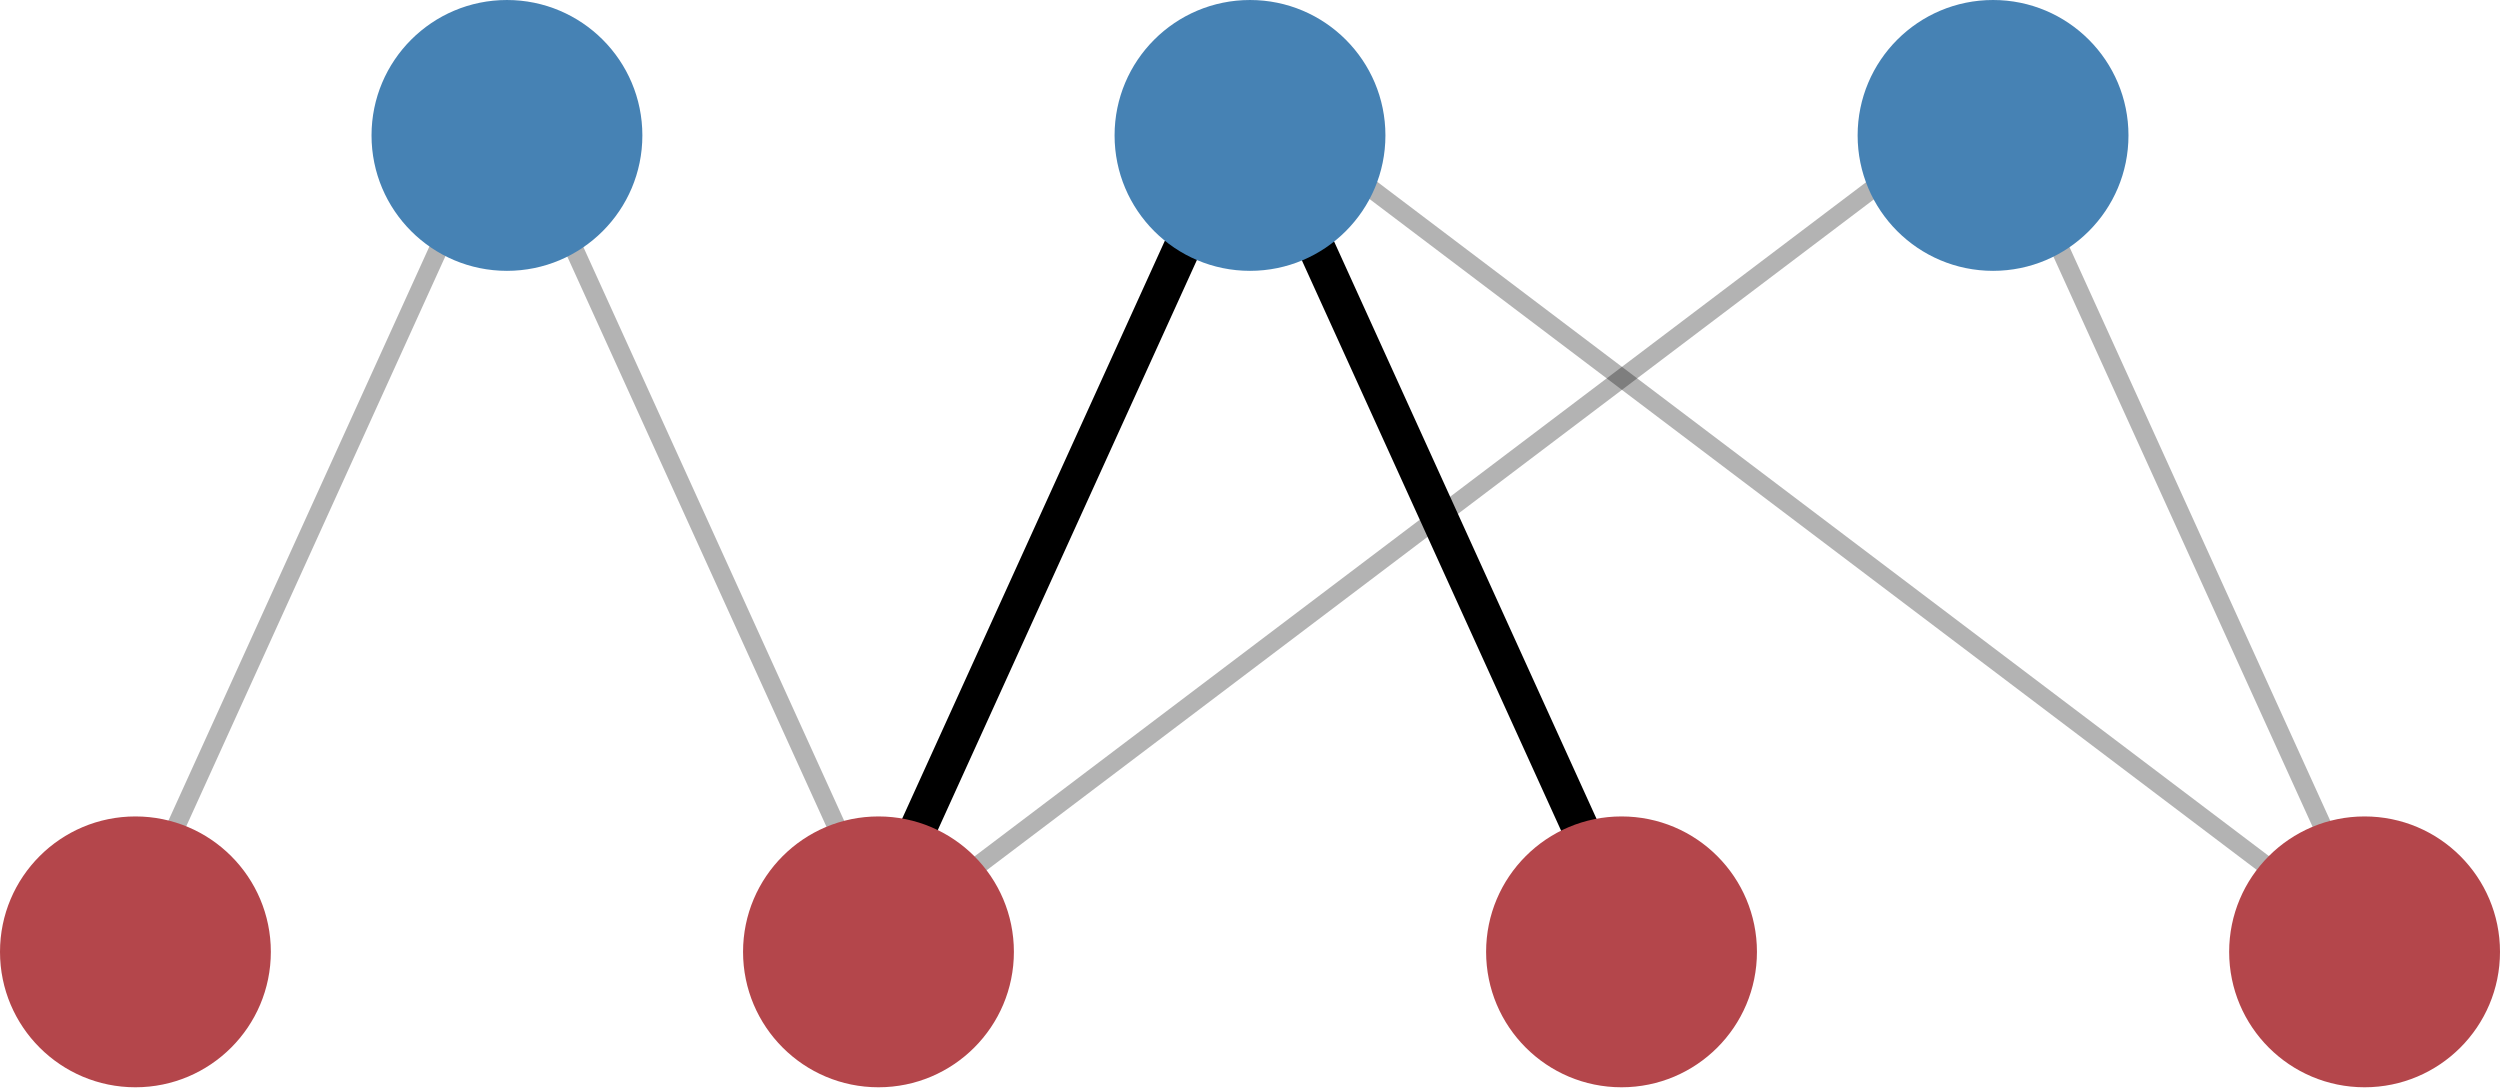
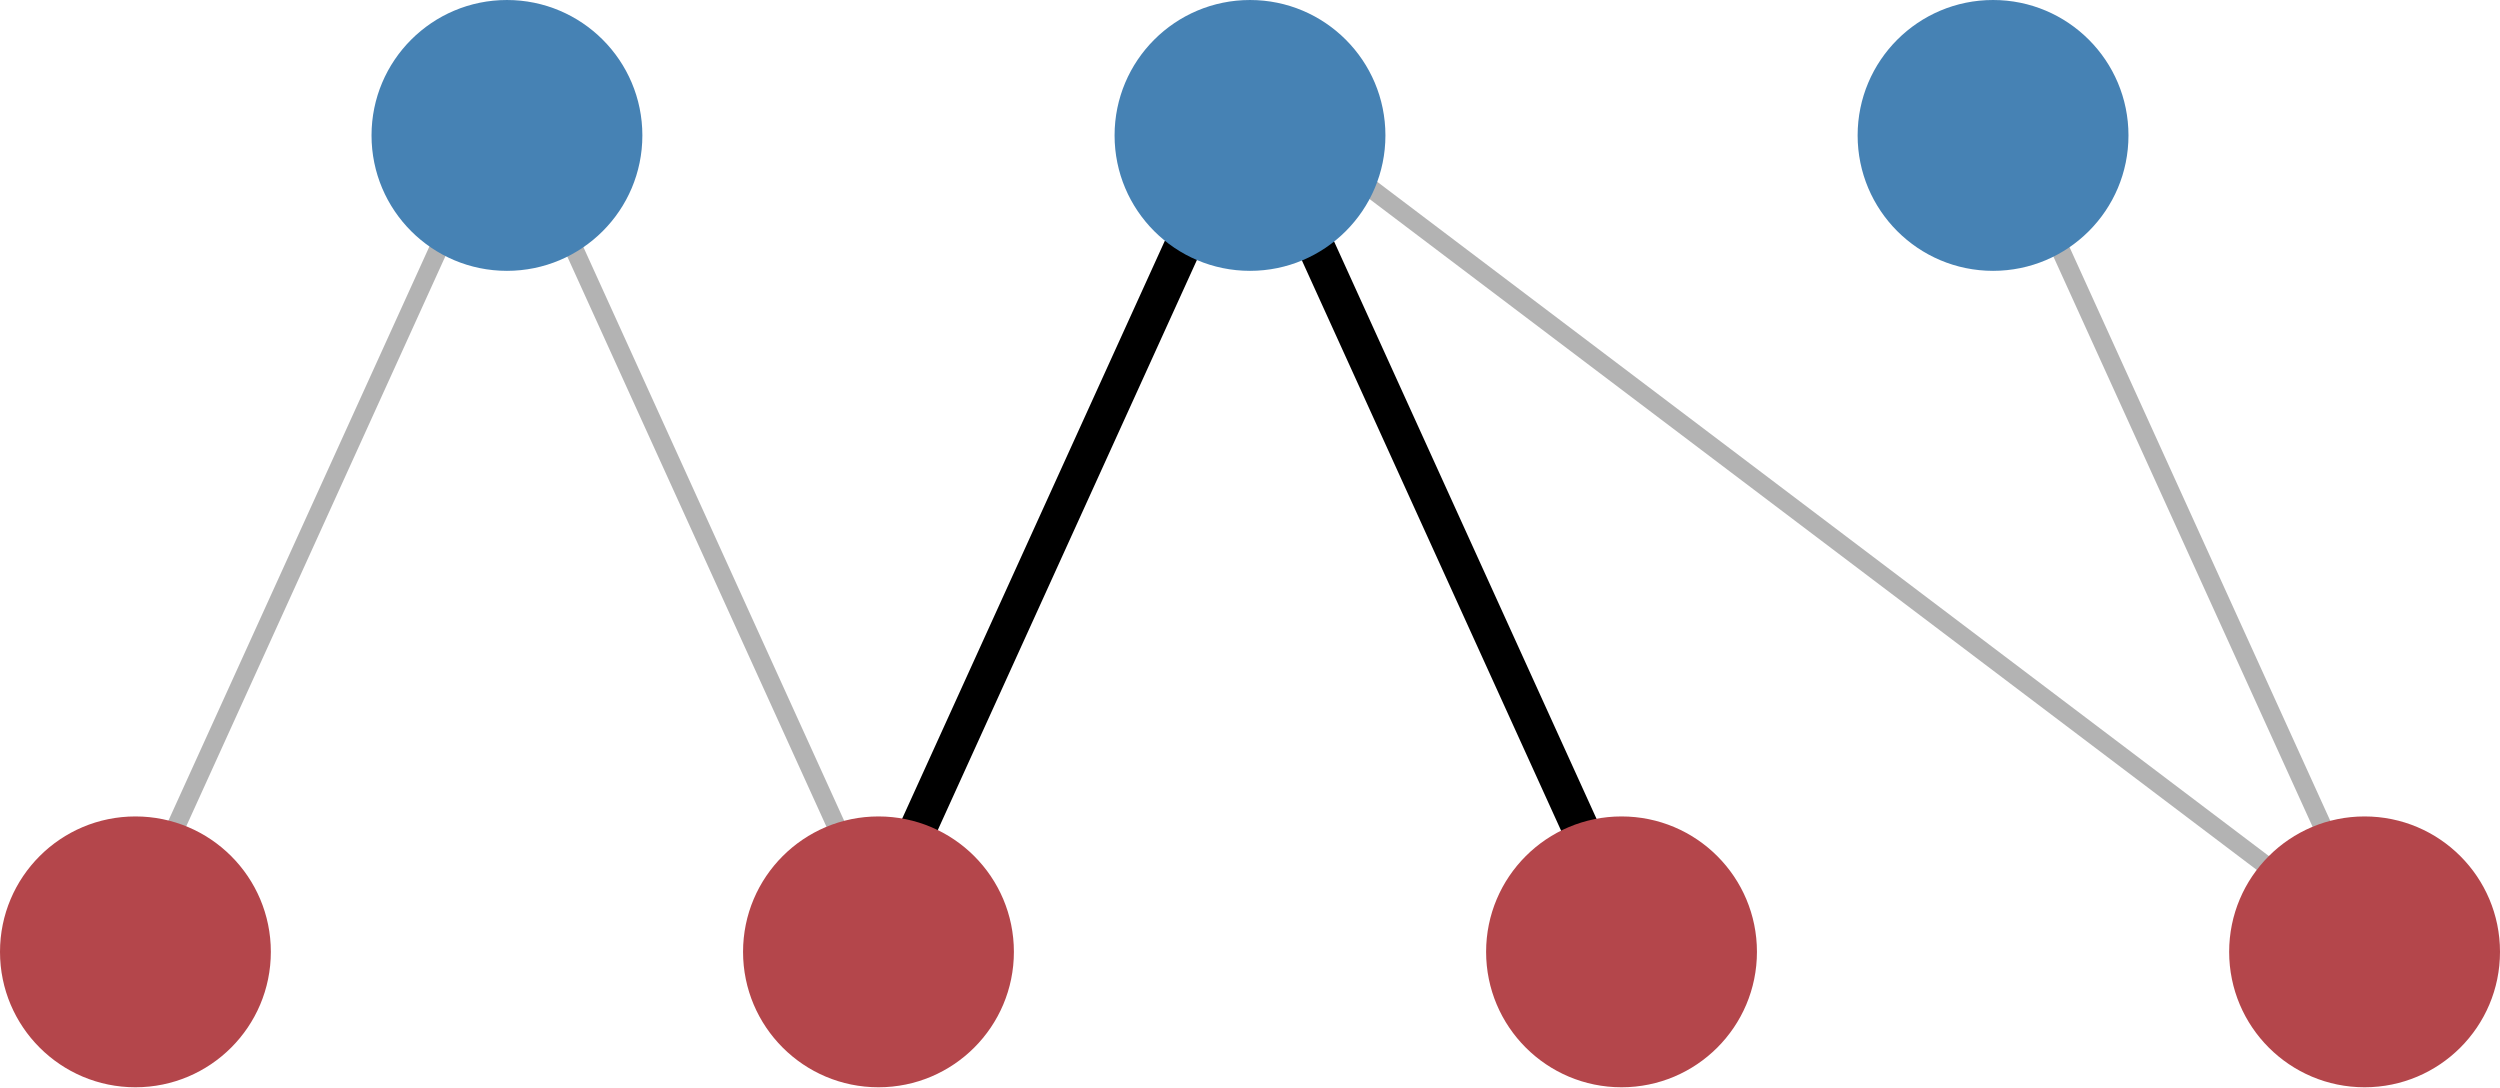
<svg xmlns="http://www.w3.org/2000/svg" width="379.815mm" height="165.186mm" viewBox="0 0 1345.801 585.305" id="svg2" version="1.1">
  <defs id="defs4" />
-   <g transform="translate(-48.65582,-96.1936)" id="layer5">
-     <path id="path4185" d="m 313.686,166.434 -200,440" style="fill:#000000;fill-rule:evenodd;stroke:#000000;stroke-width:10;stroke-linecap:round;stroke-linejoin:miter;stroke-miterlimit:4;stroke-dasharray:none;stroke-opacity:1;opacity:0.3" />
-     <path id="path4185-2" d="m 713.686,166.434 -200,440" style="fill:#000000;fill-rule:evenodd;stroke:#000000;stroke-width:20;stroke-linecap:round;stroke-linejoin:miter;stroke-miterlimit:4;stroke-dasharray:none;stroke-opacity:1" />
-     <path id="path4185-1" d="m 1128.686,166.434 200,440" style="fill:#000000;fill-rule:evenodd;stroke:#000000;stroke-width:10;stroke-linecap:round;stroke-linejoin:miter;stroke-miterlimit:4;stroke-dasharray:none;stroke-opacity:1;opacity:0.3" />
-     <path id="path4185-1-2" d="m 728.686,166.434 200,440" style="fill:#000000;fill-rule:evenodd;stroke:#000000;stroke-width:20;stroke-linecap:round;stroke-linejoin:miter;stroke-miterlimit:4;stroke-dasharray:none;stroke-opacity:1" />
-     <path id="path4185-1-7" d="m 328.686,166.434 200,440" style="fill:#000000;fill-rule:evenodd;stroke:#000000;stroke-width:10;stroke-linecap:round;stroke-linejoin:miter;stroke-miterlimit:4;stroke-dasharray:none;stroke-opacity:1;opacity:0.3" />
-     <path id="path4185-2-0" d="M 1087.281,174.714 516.263,606.506" style="fill:#000000;fill-rule:evenodd;stroke:#000000;stroke-width:9.899;stroke-linecap:round;stroke-linejoin:miter;stroke-miterlimit:4;stroke-dasharray:none;stroke-opacity:1;opacity:0.3" />
-     <path id="path4185-2-0-9" d="M 756.263,174.714 1327.281,606.506" style="fill:#000000;fill-rule:evenodd;stroke:#000000;stroke-width:9.899;stroke-linecap:round;stroke-linejoin:miter;stroke-miterlimit:4;stroke-dasharray:none;stroke-opacity:1;opacity:0.3" />
-   </g>
+   <path style="opacity:0.3;fill:#000000;fill-rule:evenodd;stroke:#000000;stroke-width:10;stroke-linecap:round;stroke-linejoin:miter;stroke-miterlimit:4;stroke-dasharray:none;stroke-opacity:1" d="M 265.03,70.24 65.03,510.24" id="path4185" />
+   <path style="fill:#000000;fill-rule:evenodd;stroke:#000000;stroke-width:20;stroke-linecap:round;stroke-linejoin:miter;stroke-miterlimit:4;stroke-dasharray:none;stroke-opacity:1" d="m 665.03,70.24 -200,440" id="path4185-2" />
+   <path style="opacity:0.3;fill:#000000;fill-rule:evenodd;stroke:#000000;stroke-width:10;stroke-linecap:round;stroke-linejoin:miter;stroke-miterlimit:4;stroke-dasharray:none;stroke-opacity:1" d="m 1080.03,70.24 200,440" id="path4185-1" />
+   <path style="fill:#000000;fill-rule:evenodd;stroke:#000000;stroke-width:20;stroke-linecap:round;stroke-linejoin:miter;stroke-miterlimit:4;stroke-dasharray:none;stroke-opacity:1" d="m 680.03,70.24 200,440" id="path4185-1-2" />
+   <path style="opacity:0.3;fill:#000000;fill-rule:evenodd;stroke:#000000;stroke-width:10;stroke-linecap:round;stroke-linejoin:miter;stroke-miterlimit:4;stroke-dasharray:none;stroke-opacity:1" d="m 280.03,70.24 200,440" id="path4185-1-7" />
+   <path style="opacity:0.3;fill:#000000;fill-rule:evenodd;stroke:#000000;stroke-width:9.899;stroke-linecap:round;stroke-linejoin:miter;stroke-miterlimit:4;stroke-dasharray:none;stroke-opacity:1" d="M 707.608,78.521 1278.625,510.313" id="path4185-2-0-9" />
  <g transform="translate(-48.65582,-96.1936)" id="layer6" />
  <g transform="translate(-48.65582,-96.1936)" style="display:inline" id="layer4">
    <g id="g4324">
      <circle style="opacity:1;fill:#b4464b;fill-opacity:1;fill-rule:nonzero;stroke:none;stroke-width:4.199;stroke-linecap:round;stroke-linejoin:miter;stroke-miterlimit:4;stroke-dasharray:none;stroke-dashoffset:0;stroke-opacity:1" id="path4138-36" cx="-921.556" cy="608.598" r="72.9" transform="scale(-1,1)" />
      <circle style="opacity:1;fill:#b4464b;fill-opacity:1;fill-rule:nonzero;stroke:none;stroke-width:4.199;stroke-linecap:round;stroke-linejoin:miter;stroke-miterlimit:4;stroke-dasharray:none;stroke-dashoffset:0;stroke-opacity:1" id="path4138-7" cx="-521.556" cy="608.598" r="72.9" transform="scale(-1,1)" />
      <circle style="opacity:1;fill:#b4464b;fill-opacity:1;fill-rule:nonzero;stroke:none;stroke-width:4.199;stroke-linecap:round;stroke-linejoin:miter;stroke-miterlimit:4;stroke-dasharray:none;stroke-dashoffset:0;stroke-opacity:1" id="path4138-5" cx="-121.556" cy="608.598" r="72.9" transform="scale(-1,1)" />
      <circle style="opacity:1;fill:#b4464b;fill-opacity:1;fill-rule:nonzero;stroke:none;stroke-width:4.199;stroke-linecap:round;stroke-linejoin:miter;stroke-miterlimit:4;stroke-dasharray:none;stroke-dashoffset:0;stroke-opacity:1" id="path4138-36-6" cx="-1321.556" cy="608.598" r="72.9" transform="scale(-1,1)" />
    </g>
    <g id="g4319">
      <circle style="opacity:1;fill:#4682b4;fill-opacity:1;fill-rule:nonzero;stroke:none;stroke-width:5;stroke-linecap:round;stroke-linejoin:miter;stroke-miterlimit:4;stroke-dasharray:none;stroke-dashoffset:0;stroke-opacity:1" id="path4138" cx="-721.556" cy="169.095" r="72.9" transform="scale(-1,1)" />
      <circle style="opacity:1;fill:#4682b4;fill-opacity:1;fill-rule:nonzero;stroke:none;stroke-width:4.199;stroke-linecap:round;stroke-linejoin:miter;stroke-miterlimit:4;stroke-dasharray:none;stroke-dashoffset:0;stroke-opacity:1" id="path4138-3" cx="-321.556" cy="169.095" r="72.9" transform="scale(-1,1)" />
      <circle style="opacity:1;fill:#4682b4;fill-opacity:1;fill-rule:nonzero;stroke:none;stroke-width:5;stroke-linecap:round;stroke-linejoin:miter;stroke-miterlimit:4;stroke-dasharray:none;stroke-dashoffset:0;stroke-opacity:1" id="path4138-35" cx="-1121.556" cy="169.094" r="72.9" transform="scale(-1,1)" />
    </g>
  </g>
</svg>
